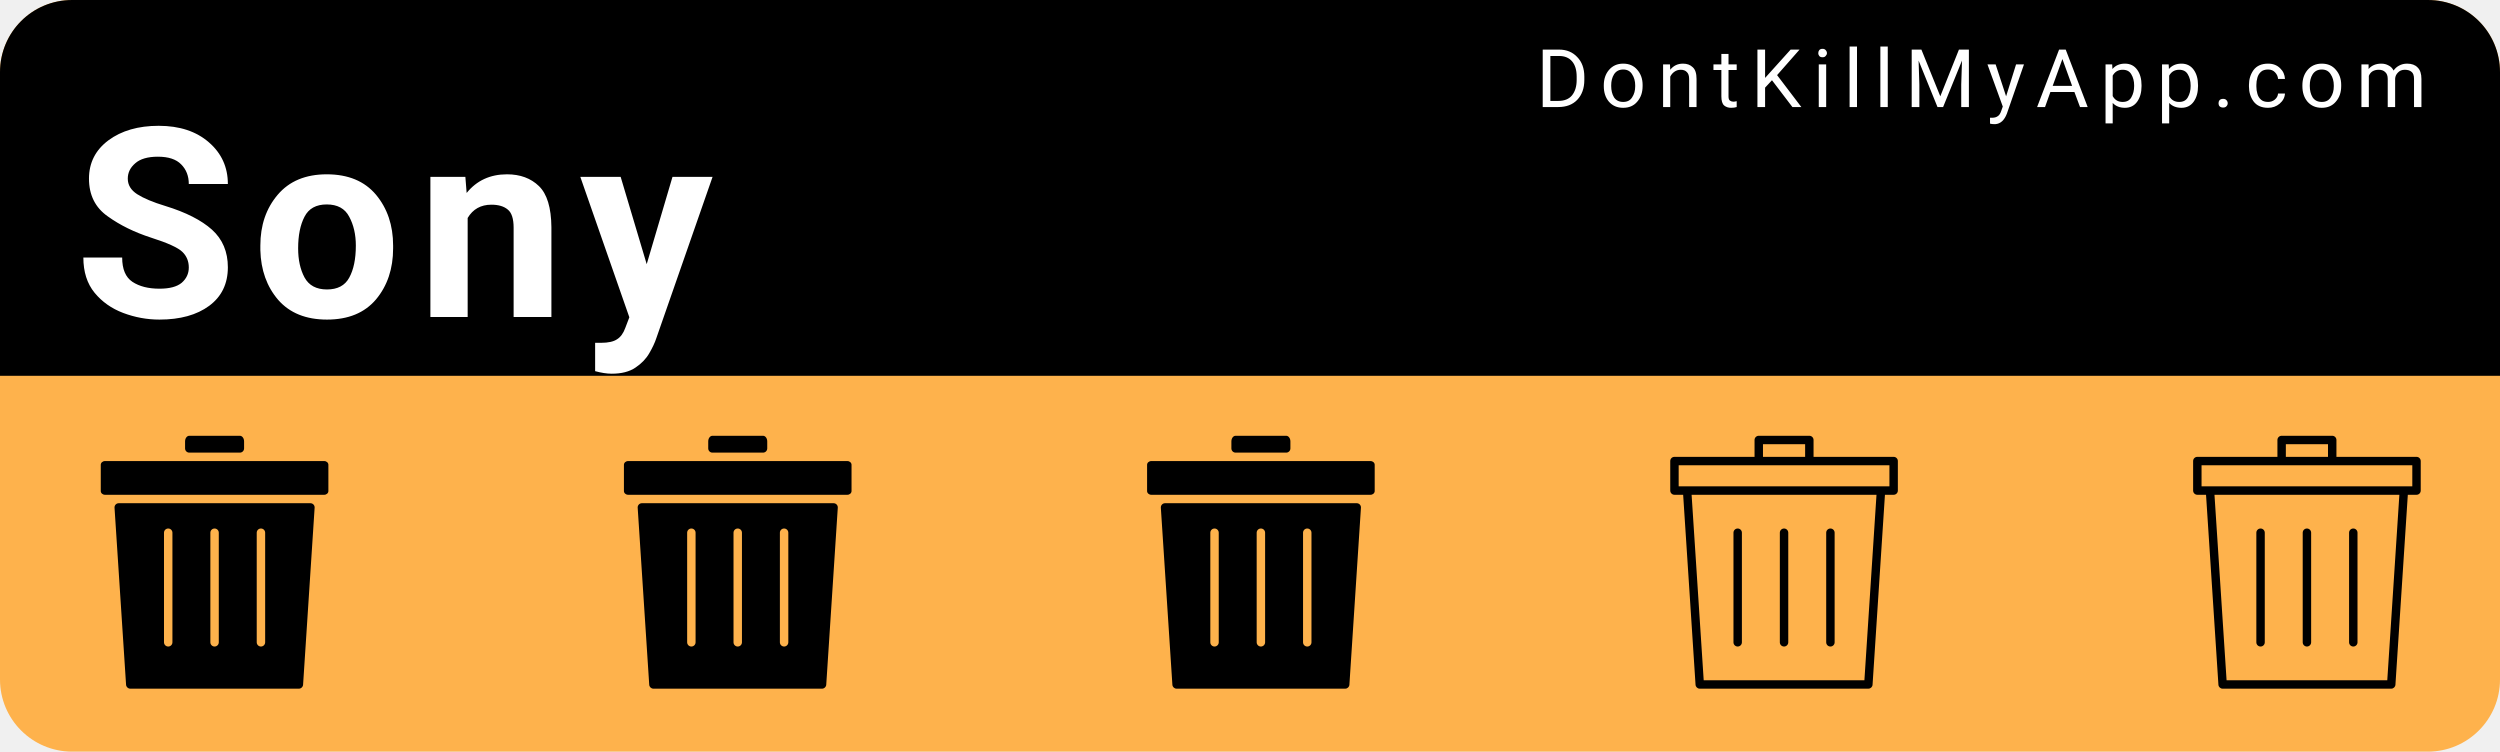
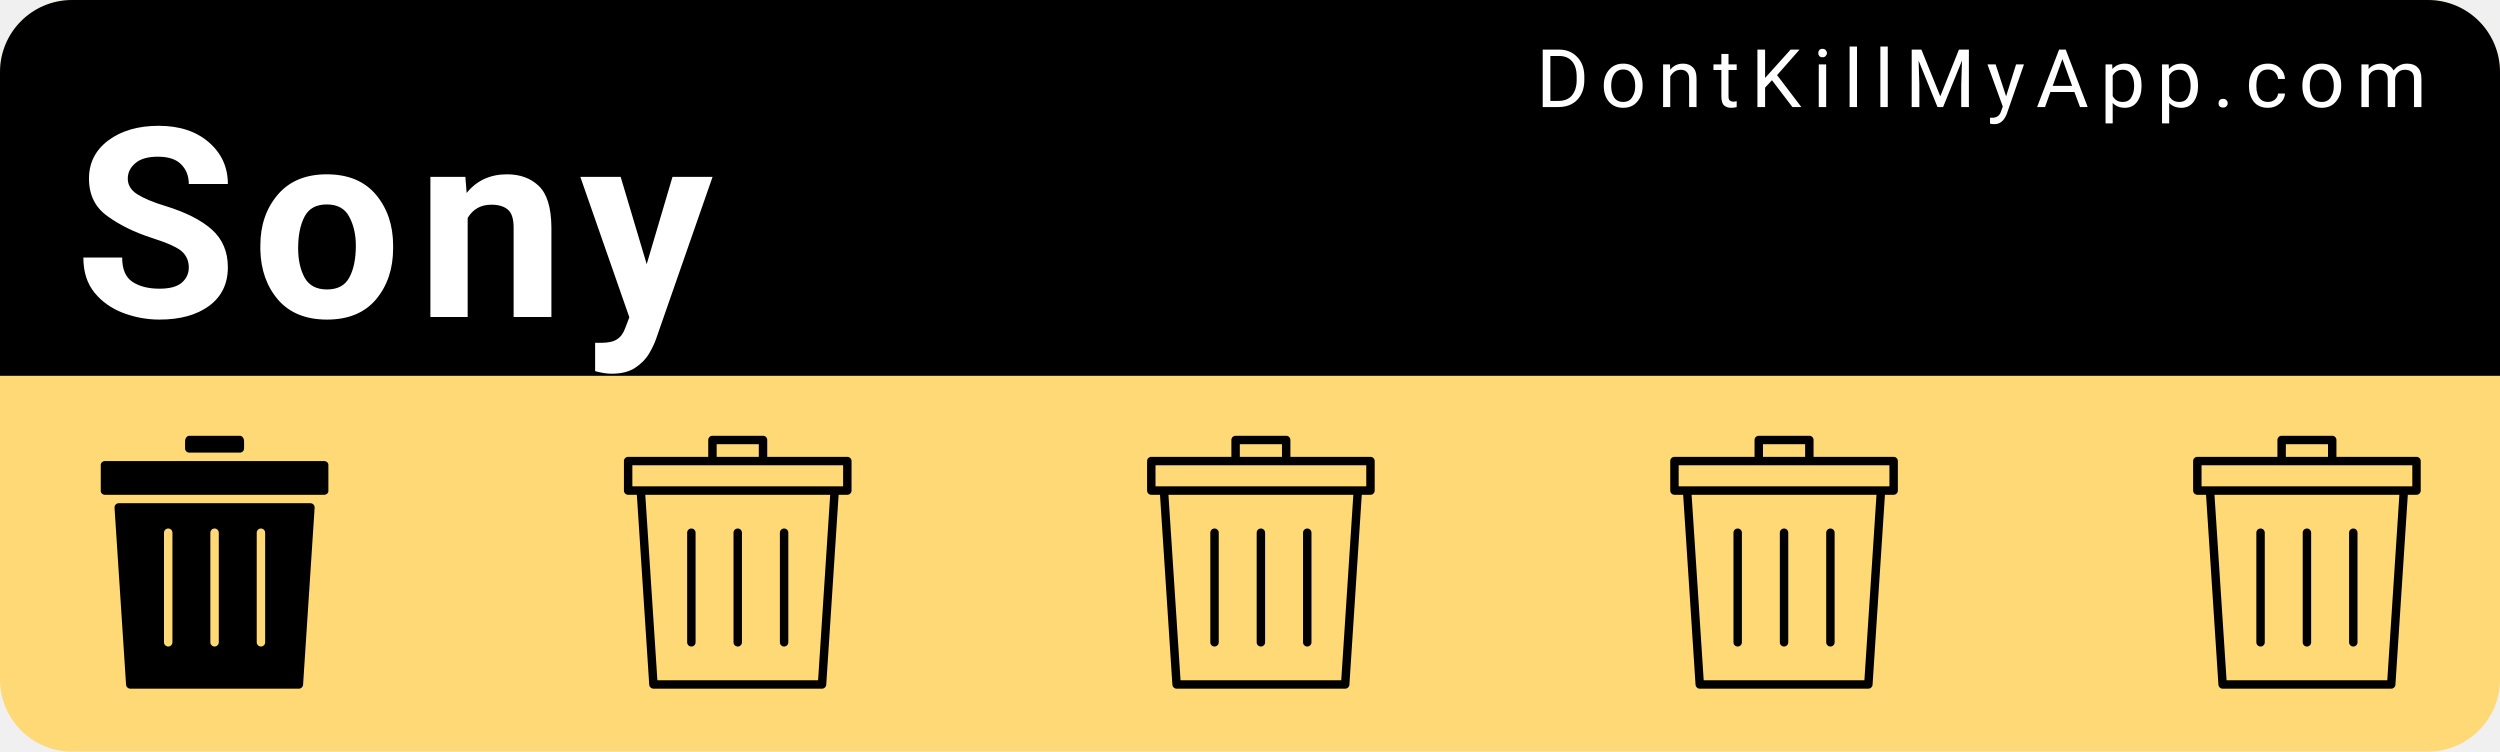
<svg xmlns="http://www.w3.org/2000/svg" width="153mm" height="46mm" viewBox="0 0 153 46" version="1.1" id="svg8">
  <defs id="defs2" />
  <g id="layer1" transform="translate(0,-251)">
-     <rect style="color:#000000;clip-rule:nonzero;display:inline;overflow:visible;visibility:visible;opacity:1;isolation:auto;mix-blend-mode:normal;color-interpolation:sRGB;color-interpolation-filters:linearRGB;solid-color:#000000;solid-opacity:1;fill:#feb24c;fill-opacity:1;fill-rule:nonzero;stroke:none;stroke-width:0.529;stroke-linecap:round;stroke-linejoin:miter;stroke-miterlimit:4;stroke-dasharray:none;stroke-dashoffset:0;stroke-opacity:1;color-rendering:auto;image-rendering:auto;shape-rendering:auto;text-rendering:auto;enable-background:accumulate" id="bkg" width="153" height="46" x="6.5503158e-15" y="251" rx="4.416" ry="4.416" />
+     <rect style="color:#000000;clip-rule:nonzero;display:inline;overflow:visible;visibility:visible;opacity:1;isolation:auto;mix-blend-mode:normal;color-interpolation:sRGB;color-interpolation-filters:linearRGB;solid-color:#000000;solid-opacity:1;fill:#fed976;fill-opacity:1;fill-rule:nonzero;stroke:none;stroke-width:0.529;stroke-linecap:round;stroke-linejoin:miter;stroke-miterlimit:4;stroke-dasharray:none;stroke-dashoffset:0;stroke-opacity:1;color-rendering:auto;image-rendering:auto;shape-rendering:auto;text-rendering:auto;enable-background:accumulate" id="bkg" width="153" height="46" x="6.5503158e-15" y="251" rx="4.416" ry="4.416" />
    <path style="color:#000000;clip-rule:nonzero;display:inline;overflow:visible;visibility:visible;opacity:1;isolation:auto;mix-blend-mode:normal;color-interpolation:sRGB;color-interpolation-filters:linearRGB;solid-color:#000000;solid-opacity:1;fill:#000000;fill-opacity:1;fill-rule:nonzero;stroke:none;stroke-width:2;stroke-linecap:round;stroke-linejoin:miter;stroke-miterlimit:4;stroke-dasharray:none;stroke-dashoffset:0;stroke-opacity:1;color-rendering:auto;image-rendering:auto;shape-rendering:auto;text-rendering:auto;enable-background:accumulate" d="M 16.689,0 C 7.443,0 0,7.443 0,16.689 V 86.93 H 578.268 V 16.689 C 578.268,7.443 570.824,0 561.578,0 Z" id="bkgtop" transform="matrix(0.2645833,0,0,0.2645833,0,251)" />
    <text xml:space="preserve" style="font-style:normal;font-variant:normal;font-weight:300;font-stretch:normal;font-size:9.648px;line-height:0%;font-family:Roboto;-inkscape-font-specification:'Roboto Light';text-align:start;letter-spacing:0.685px;word-spacing:0px;writing-mode:lr-tb;text-anchor:start;fill:#ffffff;fill-opacity:1;stroke:none;stroke-width:0.201px;stroke-linecap:butt;stroke-linejoin:miter;stroke-opacity:1" x="94.007" y="257.55" id="link">
      <tspan id="tspan817" x="94.007" y="257.55" style="font-style:normal;font-variant:normal;font-weight:normal;font-stretch:normal;font-size:4.939px;font-family:Roboto;-inkscape-font-specification:Roboto;fill:#ffffff;stroke-width:0.201px">DontKillMyApp.com</tspan>
    </text>
    <text xml:space="preserve" style="font-style:normal;font-variant:normal;font-weight:bold;font-stretch:normal;font-size:12.7px;line-height:0%;font-family:Roboto;-inkscape-font-specification:'Roboto Bold';text-align:start;letter-spacing:0.902px;word-spacing:0px;writing-mode:lr-tb;text-anchor:start;fill:#ffffff;fill-opacity:1;stroke:none;stroke-width:0.265px;stroke-linecap:butt;stroke-linejoin:miter;stroke-opacity:1" x="4.538" y="270.402" id="vendor">
      <tspan id="tspan821" x="4.538" y="270.402" style="font-style:normal;font-variant:normal;font-weight:bold;font-stretch:normal;font-size:16.228px;font-family:Roboto;-inkscape-font-specification:'Roboto Bold';fill:#ffffff;stroke-width:0.265px">Sony</tspan>
    </text>
    <g id="poo1" transform="matrix(0.01510025,0,0,0.01510025,5.393161,277.6693)">
      <svg version="1.1" id="Layer_1" x="0px" y="0px" width="1025" height="1025" viewBox="0 0 512 512" style="enable-background:new 0 0 512 512;" xml:space="preserve">
        <g>
          <g>
            <path d="M307.2,0H204.8c-4.71,0-8.533,5.086-8.533,11.375V25.6c0,4.71,3.823,8.533,8.533,8.533h102.4    c4.71,0,8.533-3.823,8.533-8.533V11.375C315.733,5.086,311.91,0,307.2,0z" />
          </g>
        </g>
        <g>
          <g>
            <path d="M477.867,51.2H315.733H196.267H34.133c-4.71,0-8.533,3.396-8.533,7.586v53.094c0,4.19,3.823,7.586,8.533,7.586h443.733    c4.719,0,8.533-3.396,8.533-7.586V58.786C486.4,54.596,482.586,51.2,477.867,51.2z" />
          </g>
        </g>
        <g>
          <g>
            <path d="M450.039,136.533H61.961c-4.932,0-8.832,4.164-8.516,9.088l23.373,358.4c0.299,4.489,4.019,7.979,8.516,7.979h341.333    c4.497,0,8.226-3.49,8.516-7.979l23.373-358.4C458.88,140.698,454.972,136.533,450.039,136.533z M170.667,418.133    c0,4.719-3.823,8.533-8.533,8.533c-4.71,0-8.533-3.814-8.533-8.533V196.267c0-4.719,3.823-8.533,8.533-8.533    c4.71,0,8.533,3.814,8.533,8.533V418.133z M264.533,418.133c0,4.719-3.823,8.533-8.533,8.533s-8.533-3.814-8.533-8.533V196.267    c0-4.719,3.823-8.533,8.533-8.533s8.533,3.814,8.533,8.533V418.133z M358.4,418.133c0,4.719-3.823,8.533-8.533,8.533    s-8.533-3.814-8.533-8.533V196.267c0-4.719,3.823-8.533,8.533-8.533s8.533,3.814,8.533,8.533V418.133z" />
          </g>
        </g>
        <g>
</g>
        <g>
</g>
        <g>
</g>
        <g>
</g>
        <g>
</g>
        <g>
</g>
        <g>
</g>
        <g>
</g>
        <g>
</g>
        <g>
</g>
        <g>
</g>
        <g>
</g>
        <g>
</g>
        <g>
</g>
        <g>
</g>
      </svg>
    </g>
    <g transform="matrix(0.01510025,0,0,0.01510025,37.41043,277.6693)" id="poo2">
-       <svg version="1.1" id="Layer_1" x="0px" y="0px" width="1025" height="1025" viewBox="0 0 512 512" style="enable-background:new 0 0 512 512;" xml:space="preserve">
-         <g>
-           <g>
-             <path d="M307.2,0H204.8c-4.71,0-8.533,5.086-8.533,11.375V25.6c0,4.71,3.823,8.533,8.533,8.533h102.4    c4.71,0,8.533-3.823,8.533-8.533V11.375C315.733,5.086,311.91,0,307.2,0z" />
-           </g>
-         </g>
-         <g>
-           <g>
-             <path d="M477.867,51.2H315.733H196.267H34.133c-4.71,0-8.533,3.396-8.533,7.586v53.094c0,4.19,3.823,7.586,8.533,7.586h443.733    c4.719,0,8.533-3.396,8.533-7.586V58.786C486.4,54.596,482.586,51.2,477.867,51.2z" />
-           </g>
-         </g>
-         <g>
-           <g>
-             <path d="M450.039,136.533H61.961c-4.932,0-8.832,4.164-8.516,9.088l23.373,358.4c0.299,4.489,4.019,7.979,8.516,7.979h341.333    c4.497,0,8.226-3.49,8.516-7.979l23.373-358.4C458.88,140.698,454.972,136.533,450.039,136.533z M170.667,418.133    c0,4.719-3.823,8.533-8.533,8.533c-4.71,0-8.533-3.814-8.533-8.533V196.267c0-4.719,3.823-8.533,8.533-8.533    c4.71,0,8.533,3.814,8.533,8.533V418.133z M264.533,418.133c0,4.719-3.823,8.533-8.533,8.533s-8.533-3.814-8.533-8.533V196.267    c0-4.719,3.823-8.533,8.533-8.533s8.533,3.814,8.533,8.533V418.133z M358.4,418.133c0,4.719-3.823,8.533-8.533,8.533    s-8.533-3.814-8.533-8.533V196.267c0-4.719,3.823-8.533,8.533-8.533s8.533,3.814,8.533,8.533V418.133z" />
+       <svg version="1.1" id="Layer_1" x="0px" y="0px" viewBox="0 0 512 512" width="1025" height="1025" style="enable-background:new 0 0 512 512;" xml:space="preserve">
+         <g>
+           <g>
+             <path d="M477.867,42.667H315.733V8.533C315.733,3.814,311.91,0,307.2,0H204.8c-4.71,0-8.533,3.814-8.533,8.533v34.133H34.133    c-4.71,0-8.533,3.814-8.533,8.533v59.733c0,4.719,3.823,8.533,8.533,8.533h17.604l25.079,384.555    c0.299,4.489,4.019,7.979,8.516,7.979h341.333c4.497,0,8.226-3.49,8.516-7.979l25.079-384.555h17.604    c4.719,0,8.533-3.814,8.533-8.533V51.2C486.4,46.481,482.586,42.667,477.867,42.667z M213.333,17.067h85.333v25.6h-85.333V17.067z     M418.671,494.933H93.329L68.838,119.467h374.315L418.671,494.933z M469.333,102.4H42.667V59.733h426.667V102.4z" />
+           </g>
+         </g>
+         <g>
+           <g>
+             <path d="M256,187.733c-4.71,0-8.533,3.814-8.533,8.533v221.867c0,4.719,3.823,8.533,8.533,8.533c4.71,0,8.533-3.814,8.533-8.533    V196.267C264.533,191.548,260.71,187.733,256,187.733z" />
+           </g>
+         </g>
+         <g>
+           <g>
+             <path d="M162.133,187.733c-4.71,0-8.533,3.814-8.533,8.533v221.867c0,4.719,3.823,8.533,8.533,8.533    c4.71,0,8.533-3.814,8.533-8.533V196.267C170.667,191.548,166.844,187.733,162.133,187.733z" />
+           </g>
+         </g>
+         <g>
+           <g>
+             <path d="M349.867,187.733c-4.71,0-8.533,3.814-8.533,8.533v221.867c0,4.719,3.823,8.533,8.533,8.533s8.533-3.814,8.533-8.533    V196.267C358.4,191.548,354.577,187.733,349.867,187.733z" />
          </g>
        </g>
        <g>
</g>
        <g>
</g>
        <g>
</g>
        <g>
</g>
        <g>
</g>
        <g>
</g>
        <g>
</g>
        <g>
</g>
        <g>
</g>
        <g>
</g>
        <g>
</g>
        <g>
</g>
        <g>
</g>
        <g>
</g>
        <g>
</g>
      </svg>
    </g>
    <g id="poo3" transform="matrix(0.01510025,0,0,0.01510025,69.4277,277.6693)">
-       <svg version="1.1" id="Layer_1" x="0px" y="0px" width="1025" height="1025" viewBox="0 0 512 512" style="enable-background:new 0 0 512 512;" xml:space="preserve">
-         <g>
-           <g>
-             <path d="M307.2,0H204.8c-4.71,0-8.533,5.086-8.533,11.375V25.6c0,4.71,3.823,8.533,8.533,8.533h102.4    c4.71,0,8.533-3.823,8.533-8.533V11.375C315.733,5.086,311.91,0,307.2,0z" />
-           </g>
-         </g>
-         <g>
-           <g>
-             <path d="M477.867,51.2H315.733H196.267H34.133c-4.71,0-8.533,3.396-8.533,7.586v53.094c0,4.19,3.823,7.586,8.533,7.586h443.733    c4.719,0,8.533-3.396,8.533-7.586V58.786C486.4,54.596,482.586,51.2,477.867,51.2z" />
-           </g>
-         </g>
-         <g>
-           <g>
-             <path d="M450.039,136.533H61.961c-4.932,0-8.832,4.164-8.516,9.088l23.373,358.4c0.299,4.489,4.019,7.979,8.516,7.979h341.333    c4.497,0,8.226-3.49,8.516-7.979l23.373-358.4C458.88,140.698,454.972,136.533,450.039,136.533z M170.667,418.133    c0,4.719-3.823,8.533-8.533,8.533c-4.71,0-8.533-3.814-8.533-8.533V196.267c0-4.719,3.823-8.533,8.533-8.533    c4.71,0,8.533,3.814,8.533,8.533V418.133z M264.533,418.133c0,4.719-3.823,8.533-8.533,8.533s-8.533-3.814-8.533-8.533V196.267    c0-4.719,3.823-8.533,8.533-8.533s8.533,3.814,8.533,8.533V418.133z M358.4,418.133c0,4.719-3.823,8.533-8.533,8.533    s-8.533-3.814-8.533-8.533V196.267c0-4.719,3.823-8.533,8.533-8.533s8.533,3.814,8.533,8.533V418.133z" />
+       <svg version="1.1" id="Layer_1" x="0px" y="0px" viewBox="0 0 512 512" width="1025" height="1025" style="enable-background:new 0 0 512 512;" xml:space="preserve">
+         <g>
+           <g>
+             <path d="M477.867,42.667H315.733V8.533C315.733,3.814,311.91,0,307.2,0H204.8c-4.71,0-8.533,3.814-8.533,8.533v34.133H34.133    c-4.71,0-8.533,3.814-8.533,8.533v59.733c0,4.719,3.823,8.533,8.533,8.533h17.604l25.079,384.555    c0.299,4.489,4.019,7.979,8.516,7.979h341.333c4.497,0,8.226-3.49,8.516-7.979l25.079-384.555h17.604    c4.719,0,8.533-3.814,8.533-8.533V51.2C486.4,46.481,482.586,42.667,477.867,42.667z M213.333,17.067h85.333v25.6h-85.333V17.067z     M418.671,494.933H93.329L68.838,119.467h374.315L418.671,494.933z M469.333,102.4H42.667V59.733h426.667V102.4z" />
+           </g>
+         </g>
+         <g>
+           <g>
+             <path d="M256,187.733c-4.71,0-8.533,3.814-8.533,8.533v221.867c0,4.719,3.823,8.533,8.533,8.533c4.71,0,8.533-3.814,8.533-8.533    V196.267C264.533,191.548,260.71,187.733,256,187.733z" />
+           </g>
+         </g>
+         <g>
+           <g>
+             <path d="M162.133,187.733c-4.71,0-8.533,3.814-8.533,8.533v221.867c0,4.719,3.823,8.533,8.533,8.533    c4.71,0,8.533-3.814,8.533-8.533V196.267C170.667,191.548,166.844,187.733,162.133,187.733z" />
+           </g>
+         </g>
+         <g>
+           <g>
+             <path d="M349.867,187.733c-4.71,0-8.533,3.814-8.533,8.533v221.867c0,4.719,3.823,8.533,8.533,8.533s8.533-3.814,8.533-8.533    V196.267C358.4,191.548,354.577,187.733,349.867,187.733z" />
          </g>
        </g>
        <g>
</g>
        <g>
</g>
        <g>
</g>
        <g>
</g>
        <g>
</g>
        <g>
</g>
        <g>
</g>
        <g>
</g>
        <g>
</g>
        <g>
</g>
        <g>
</g>
        <g>
</g>
        <g>
</g>
        <g>
</g>
        <g>
</g>
      </svg>
    </g>
    <g transform="matrix(0.01510025,0,0,0.01510025,101.445,277.6693)" id="poo4">
      <svg version="1.1" id="Layer_1" x="0px" y="0px" viewBox="0 0 512 512" width="1025" height="1025" style="enable-background:new 0 0 512 512;" xml:space="preserve">
        <g>
          <g>
            <path d="M477.867,42.667H315.733V8.533C315.733,3.814,311.91,0,307.2,0H204.8c-4.71,0-8.533,3.814-8.533,8.533v34.133H34.133    c-4.71,0-8.533,3.814-8.533,8.533v59.733c0,4.719,3.823,8.533,8.533,8.533h17.604l25.079,384.555    c0.299,4.489,4.019,7.979,8.516,7.979h341.333c4.497,0,8.226-3.49,8.516-7.979l25.079-384.555h17.604    c4.719,0,8.533-3.814,8.533-8.533V51.2C486.4,46.481,482.586,42.667,477.867,42.667z M213.333,17.067h85.333v25.6h-85.333V17.067z     M418.671,494.933H93.329L68.838,119.467h374.315L418.671,494.933z M469.333,102.4H42.667V59.733h426.667V102.4z" />
          </g>
        </g>
        <g>
          <g>
            <path d="M256,187.733c-4.71,0-8.533,3.814-8.533,8.533v221.867c0,4.719,3.823,8.533,8.533,8.533c4.71,0,8.533-3.814,8.533-8.533    V196.267C264.533,191.548,260.71,187.733,256,187.733z" />
          </g>
        </g>
        <g>
          <g>
            <path d="M162.133,187.733c-4.71,0-8.533,3.814-8.533,8.533v221.867c0,4.719,3.823,8.533,8.533,8.533    c4.71,0,8.533-3.814,8.533-8.533V196.267C170.667,191.548,166.844,187.733,162.133,187.733z" />
          </g>
        </g>
        <g>
          <g>
            <path d="M349.867,187.733c-4.71,0-8.533,3.814-8.533,8.533v221.867c0,4.719,3.823,8.533,8.533,8.533s8.533-3.814,8.533-8.533    V196.267C358.4,191.548,354.577,187.733,349.867,187.733z" />
          </g>
        </g>
        <g>
</g>
        <g>
</g>
        <g>
</g>
        <g>
</g>
        <g>
</g>
        <g>
</g>
        <g>
</g>
        <g>
</g>
        <g>
</g>
        <g>
</g>
        <g>
</g>
        <g>
</g>
        <g>
</g>
        <g>
</g>
        <g>
</g>
      </svg>
    </g>
    <g transform="matrix(0.01510025,0,0,0.01510025,133.445,277.6693)" id="poo5">
      <svg version="1.1" id="Layer_1" x="0px" y="0px" viewBox="0 0 512 512" width="1025" height="1025" style="enable-background:new 0 0 512 512;" xml:space="preserve">
        <g>
          <g>
            <path d="M477.867,42.667H315.733V8.533C315.733,3.814,311.91,0,307.2,0H204.8c-4.71,0-8.533,3.814-8.533,8.533v34.133H34.133    c-4.71,0-8.533,3.814-8.533,8.533v59.733c0,4.719,3.823,8.533,8.533,8.533h17.604l25.079,384.555    c0.299,4.489,4.019,7.979,8.516,7.979h341.333c4.497,0,8.226-3.49,8.516-7.979l25.079-384.555h17.604    c4.719,0,8.533-3.814,8.533-8.533V51.2C486.4,46.481,482.586,42.667,477.867,42.667z M213.333,17.067h85.333v25.6h-85.333V17.067z     M418.671,494.933H93.329L68.838,119.467h374.315L418.671,494.933z M469.333,102.4H42.667V59.733h426.667V102.4z" />
          </g>
        </g>
        <g>
          <g>
            <path d="M256,187.733c-4.71,0-8.533,3.814-8.533,8.533v221.867c0,4.719,3.823,8.533,8.533,8.533c4.71,0,8.533-3.814,8.533-8.533    V196.267C264.533,191.548,260.71,187.733,256,187.733z" />
          </g>
        </g>
        <g>
          <g>
            <path d="M162.133,187.733c-4.71,0-8.533,3.814-8.533,8.533v221.867c0,4.719,3.823,8.533,8.533,8.533    c4.71,0,8.533-3.814,8.533-8.533V196.267C170.667,191.548,166.844,187.733,162.133,187.733z" />
          </g>
        </g>
        <g>
          <g>
            <path d="M349.867,187.733c-4.71,0-8.533,3.814-8.533,8.533v221.867c0,4.719,3.823,8.533,8.533,8.533s8.533-3.814,8.533-8.533    V196.267C358.4,191.548,354.577,187.733,349.867,187.733z" />
          </g>
        </g>
        <g>
</g>
        <g>
</g>
        <g>
</g>
        <g>
</g>
        <g>
</g>
        <g>
</g>
        <g>
</g>
        <g>
</g>
        <g>
</g>
        <g>
</g>
        <g>
</g>
        <g>
</g>
        <g>
</g>
        <g>
</g>
        <g>
</g>
      </svg>
    </g>
  </g>
</svg>
